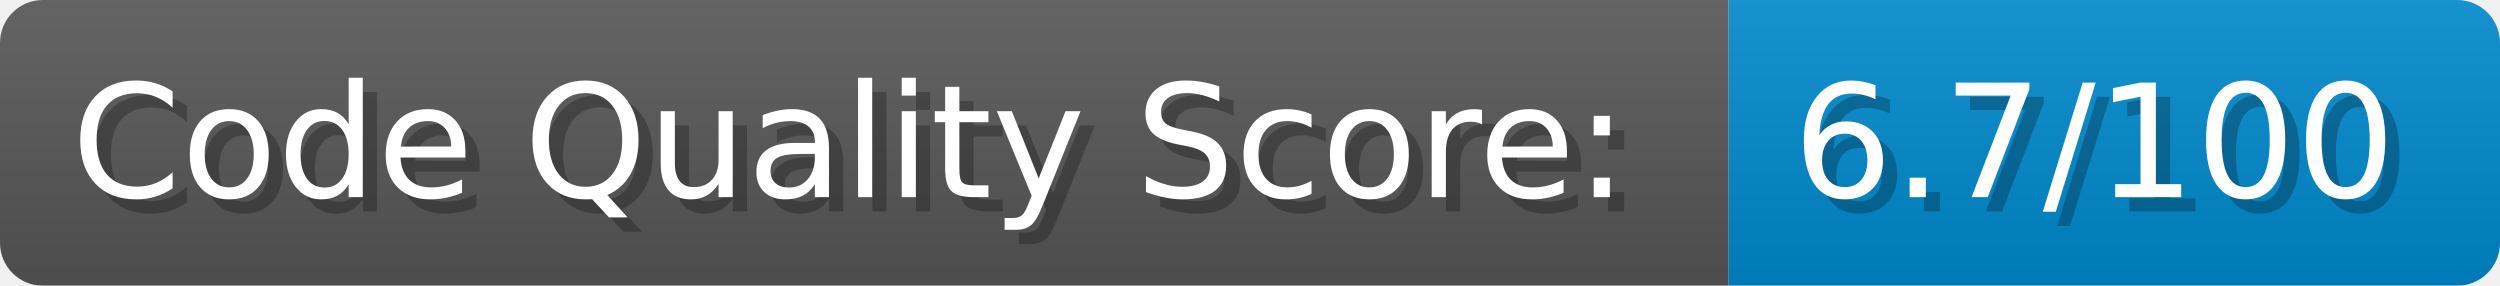
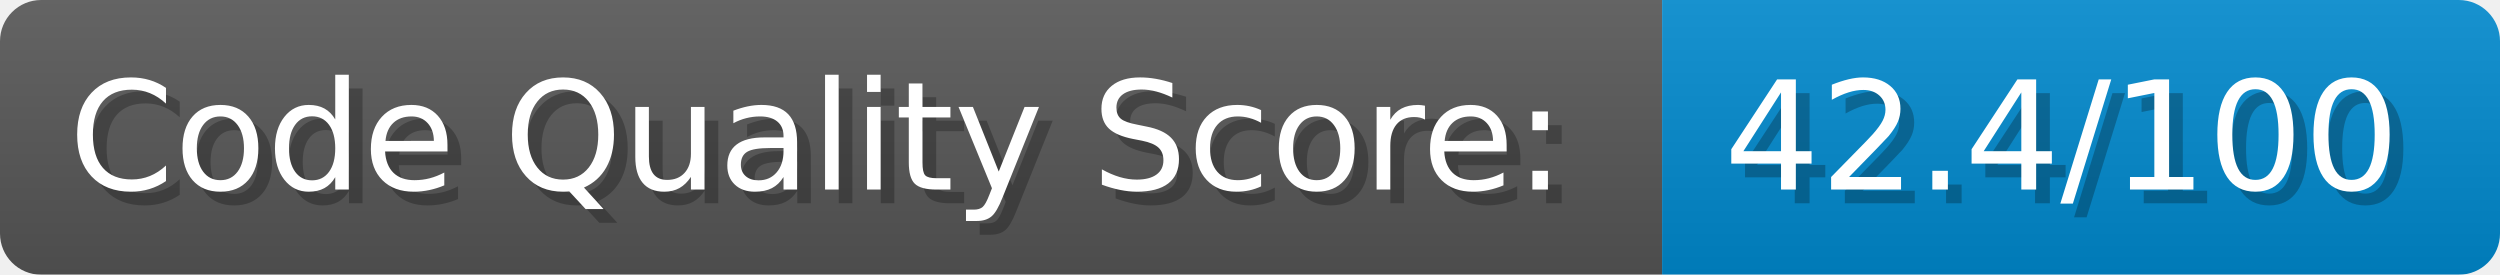
- <svg xmlns="http://www.w3.org/2000/svg" width="262.5" height="30" viewBox="0 0 1750 200" role="img" aria-label="Code Quality Score:: 6.7/100">
+ <svg xmlns="http://www.w3.org/2000/svg" width="273" height="30" viewBox="0 0 1820 200" role="img" aria-label="Code Quality Score:: 42.4/100">
  <linearGradient id="a" x2="0" y2="100%">
    <stop offset="0" stop-opacity=".1" stop-color="#EEE" />
    <stop offset="1" stop-opacity=".1" />
  </linearGradient>
  <mask id="m">
-     <rect width="1750" height="200" rx="30" fill="#FFF" />
+     <rect width="1820" height="200" rx="30" fill="#FFF" />
  </mask>
  <g mask="url(#m)">
    <rect width="1210" height="200" fill="#555" />
-     <rect width="540" height="200" fill="#08C" x="1210" />
-     <rect width="1750" height="200" fill="url(#a)" />
+     <rect width="610" height="200" fill="#08C" x="1210" />
+     <rect width="1820" height="200" fill="url(#a)" />
  </g>
  <g aria-hidden="true" fill="#fff" text-anchor="start" font-family="Verdana,DejaVu Sans,sans-serif" font-size="110">
    <text x="60" y="148" textLength="1110" fill="#000" opacity="0.25">Code Quality Score:</text>
    <text x="50" y="138" textLength="1110">Code Quality Score:</text>
-     <text x="1265" y="148" textLength="440" fill="#000" opacity="0.25">6.7/100</text>
-     <text x="1255" y="138" textLength="440">6.7/100</text>
+     <text x="1265" y="148" textLength="510" fill="#000" opacity="0.25">42.4/100</text>
+     <text x="1255" y="138" textLength="510">42.4/100</text>
  </g>
</svg>
